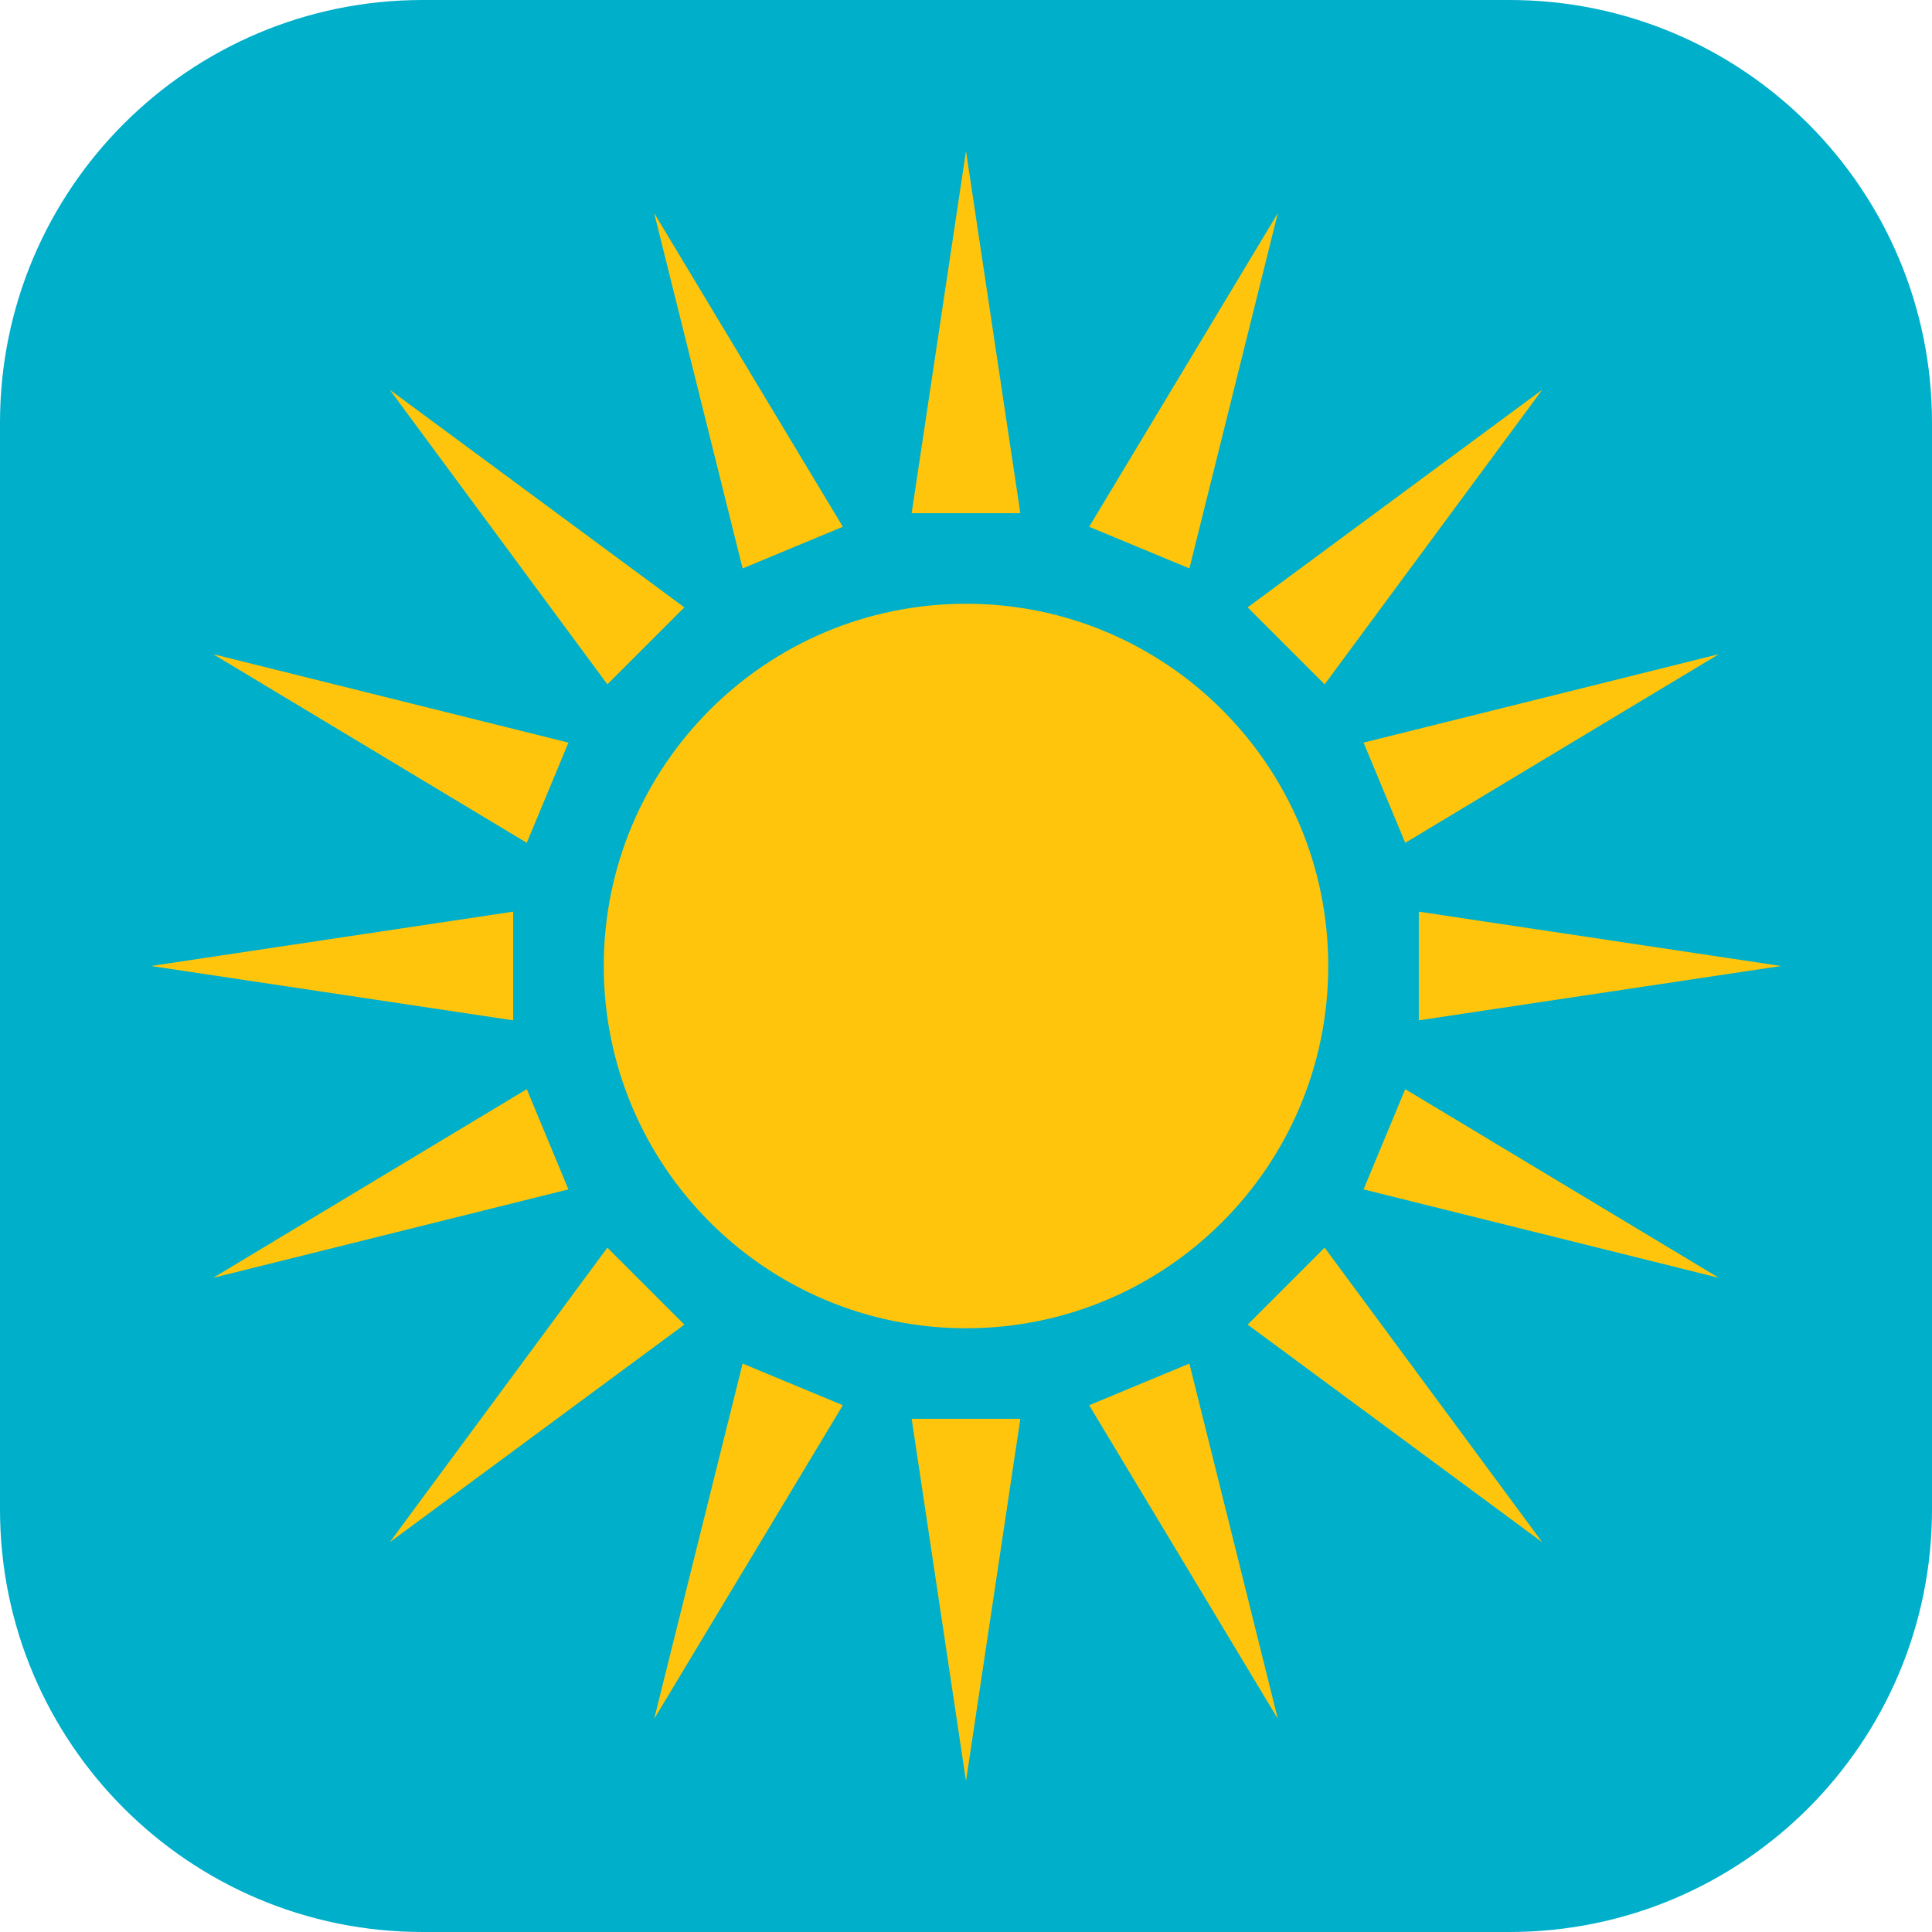
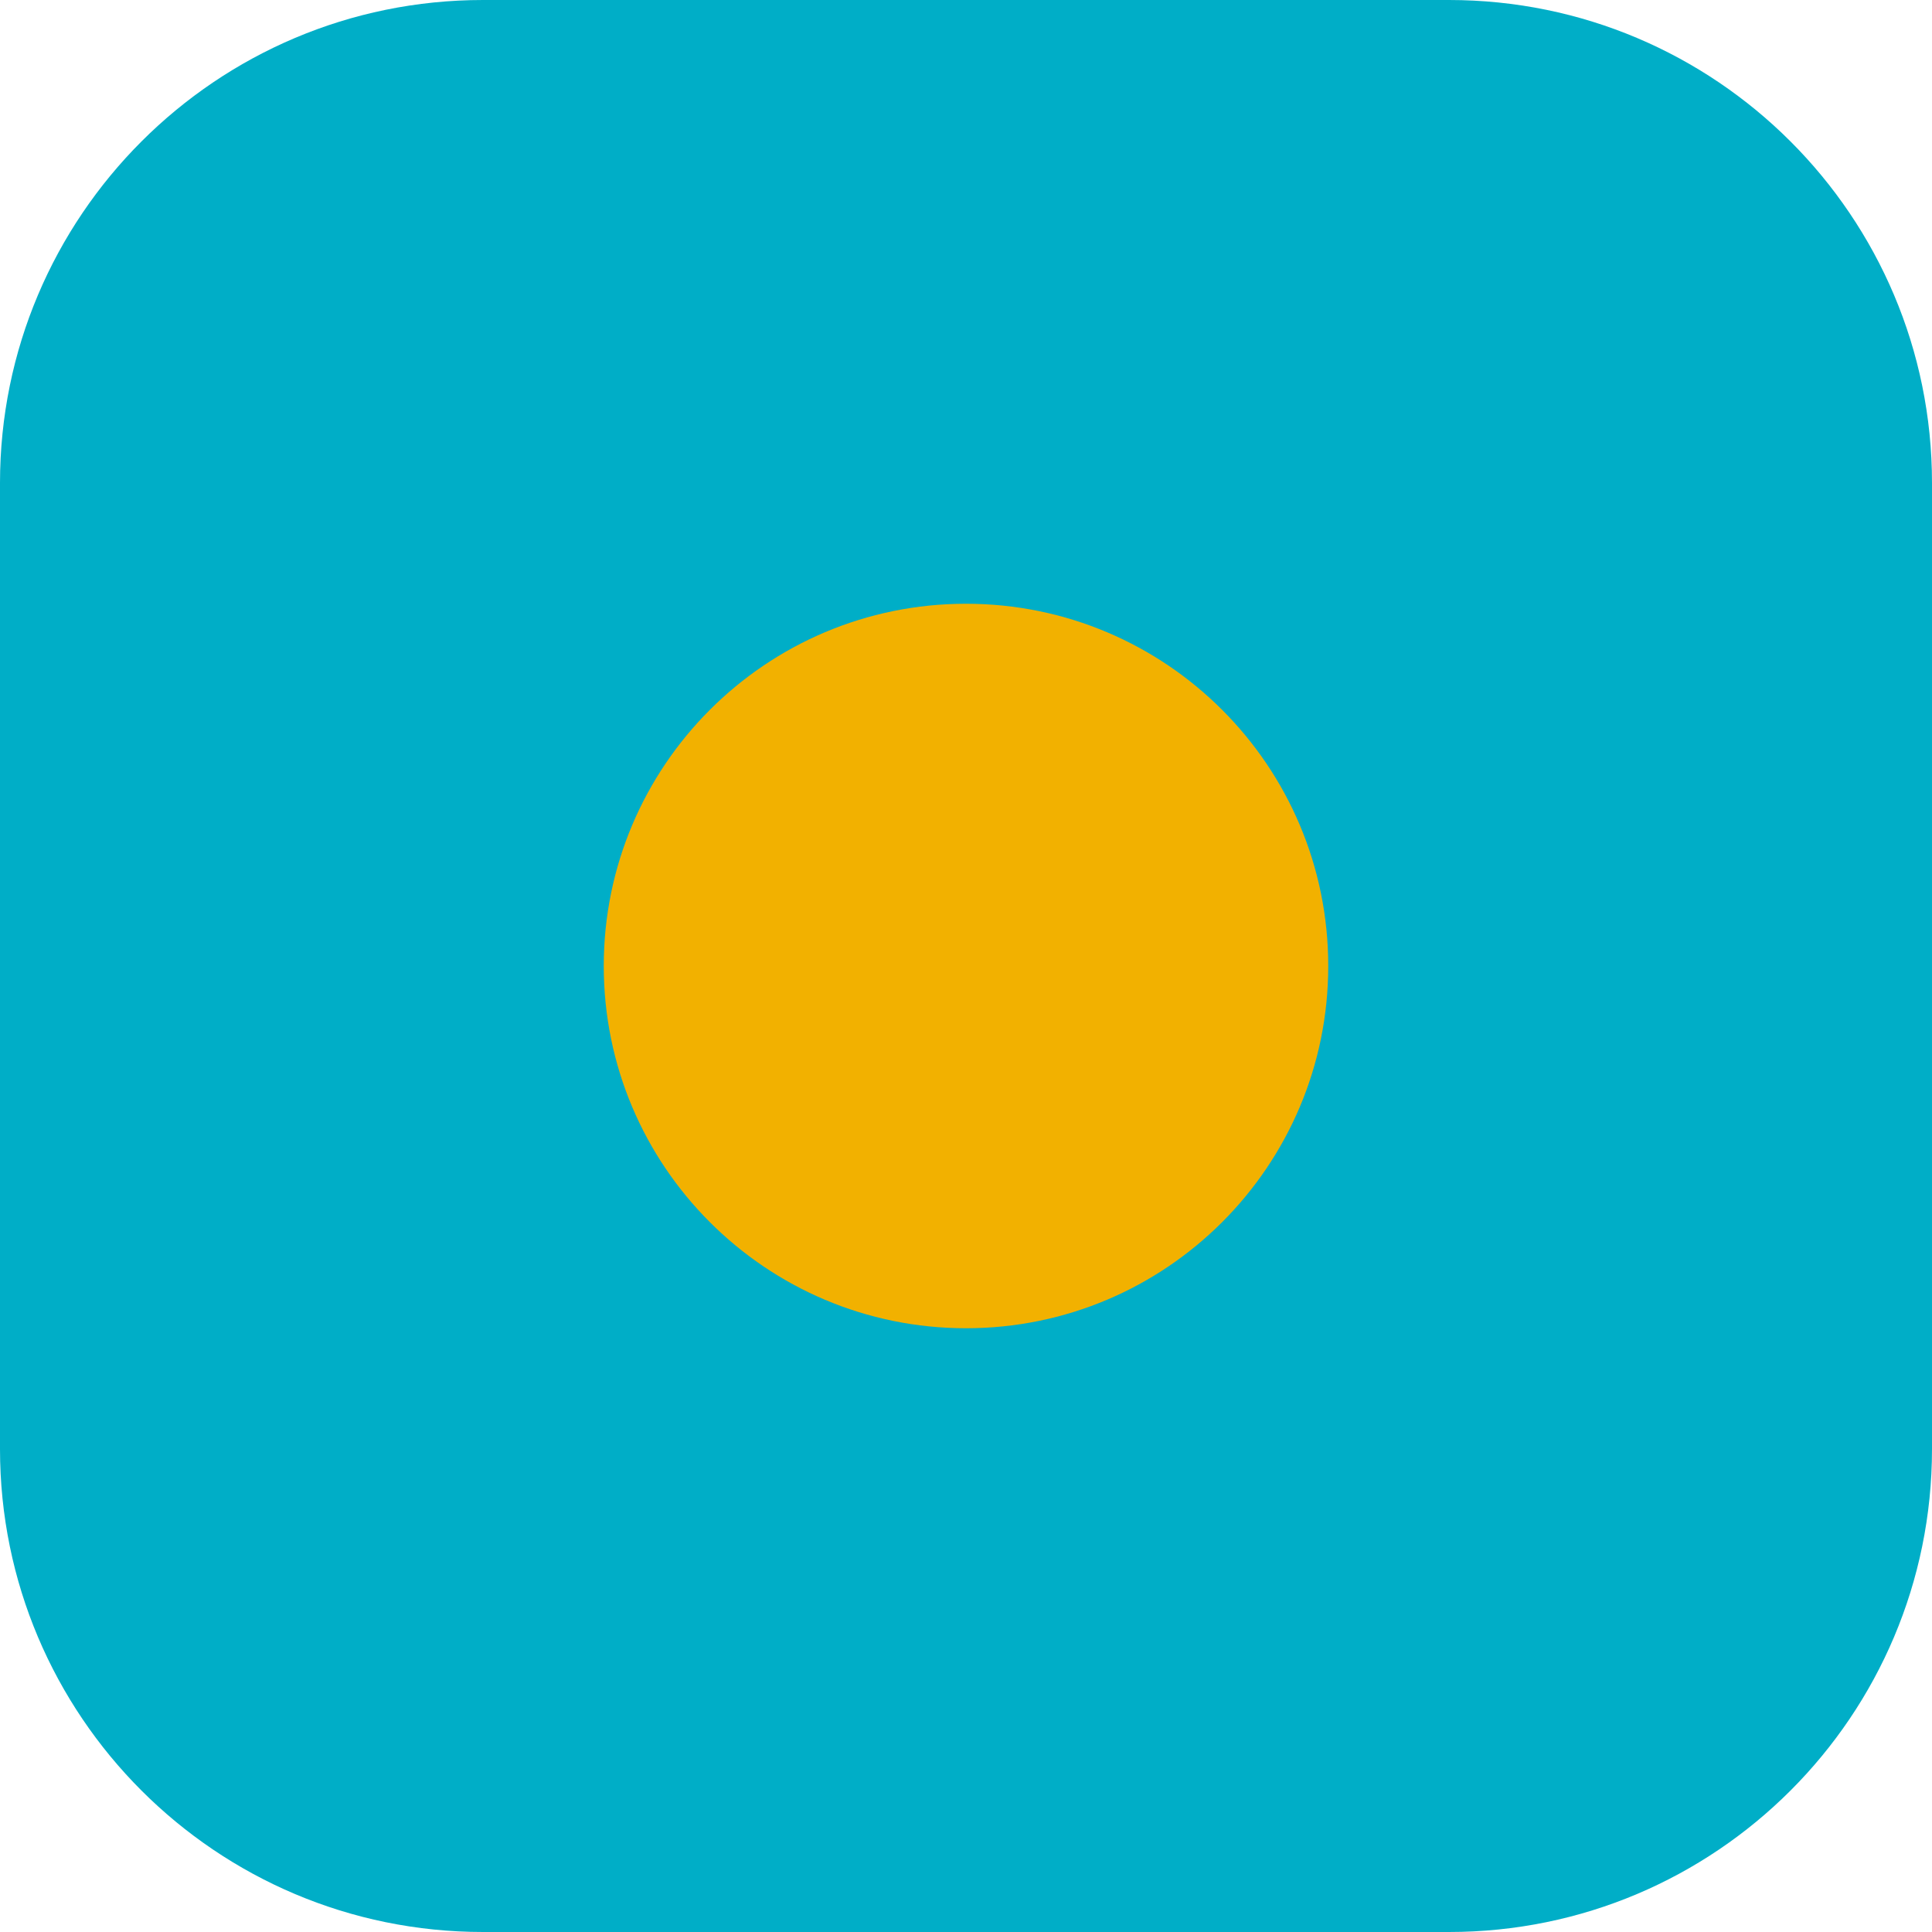
- <svg xmlns="http://www.w3.org/2000/svg" viewBox="0 0 64 64">
-   <rect width="64" height="64" rx="14" fill="#00AFCA" />
-   <g fill="#FEC50C">
-     <circle cx="32" cy="32" r="12" />
-     <path d="M33.80 17.00L32.00 5.00L30.20 17.00ZM39.40 18.83L42.33 7.06L36.08 17.45ZM43.88 22.67L51.09 12.91L41.33 20.12ZM46.55 27.92L56.94 21.67L45.17 24.60ZM47.00 33.80L59.00 32.00L47.00 30.20ZM45.17 39.40L56.94 42.33L46.55 36.08ZM41.33 43.88L51.09 51.09L43.88 41.33ZM36.08 46.55L42.33 56.94L39.40 45.17ZM30.20 47.00L32.00 59.00L33.80 47.00ZM24.60 45.17L21.67 56.94L27.92 46.55ZM20.12 41.33L12.91 51.09L22.67 43.88ZM17.45 36.08L7.06 42.33L18.83 39.40ZM17.00 30.20L5.00 32.00L17.00 33.80ZM18.83 24.60L7.06 21.67L17.45 27.92ZM22.67 20.12L12.91 12.91L20.12 22.67ZM27.92 17.45L21.67 7.06L24.60 18.83Z" />
-   </g>
+ <svg xmlns="http://www.w3.org/2000/svg" viewBox="0 0 64 64" width="256" height="256">
+   <rect width="64" height="64" rx="16" fill="#00aec7" />
+   <circle cx="32" cy="32" r="12" fill="#f2b100" />
</svg>
